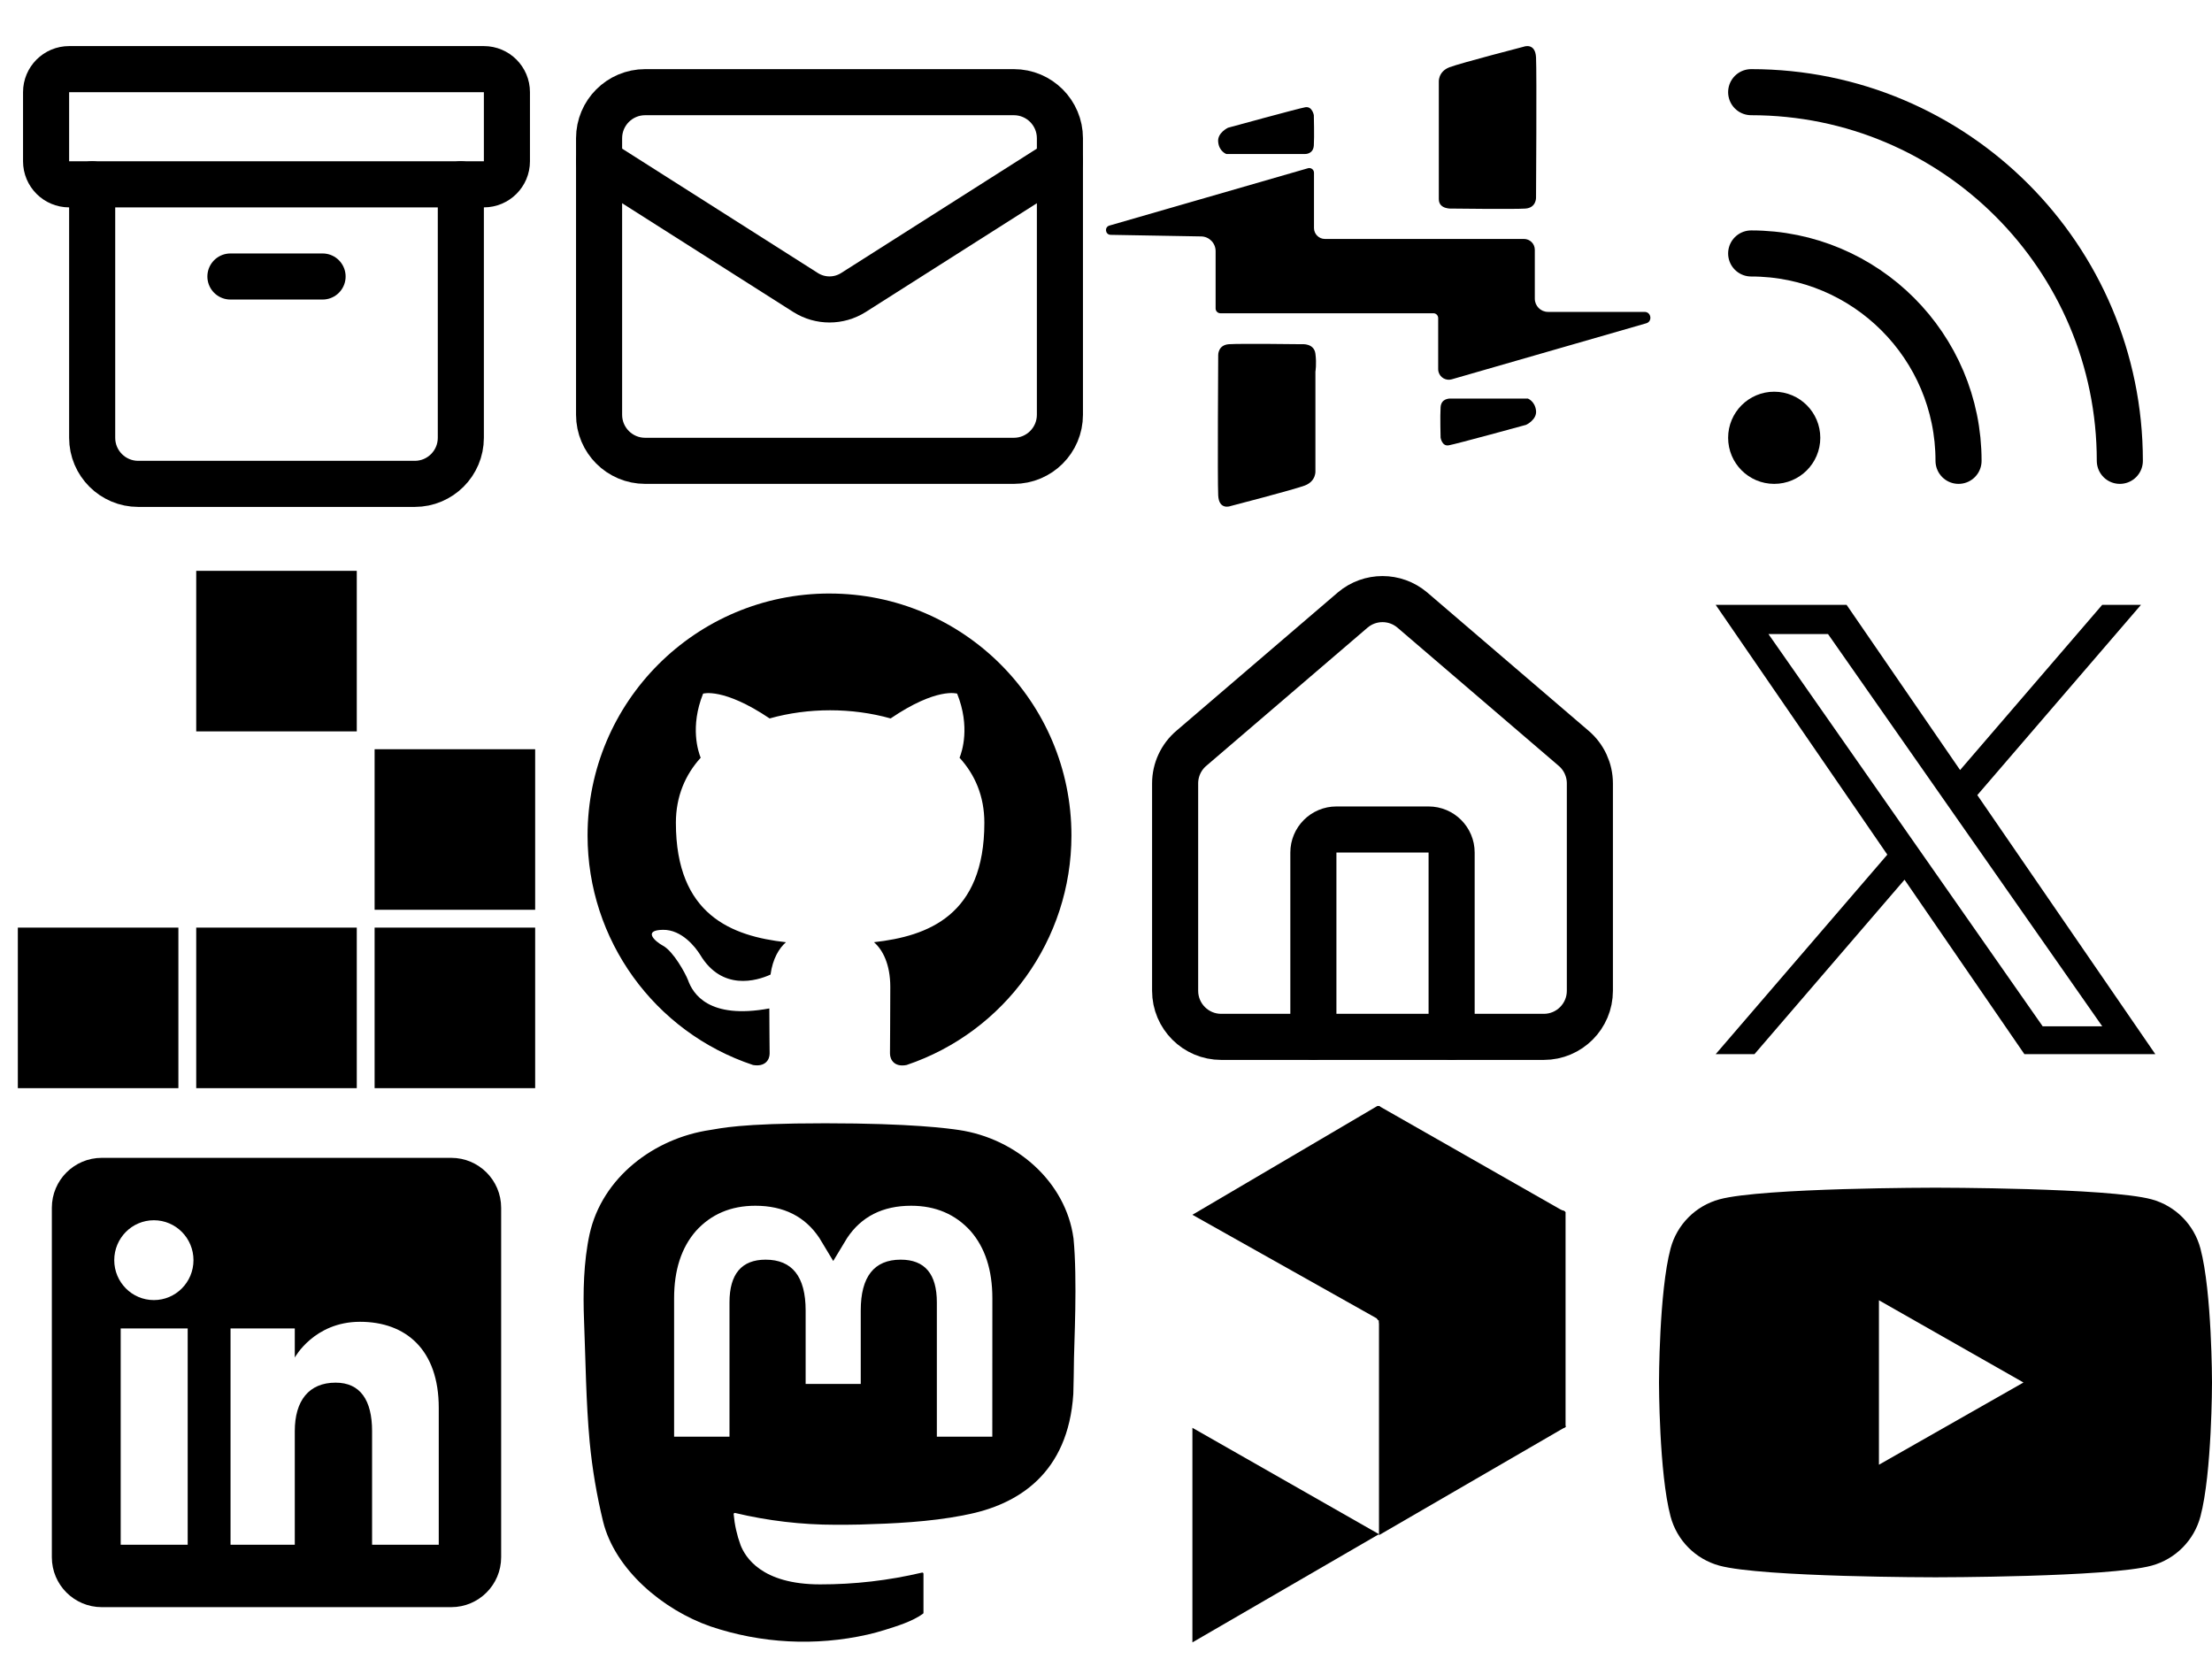
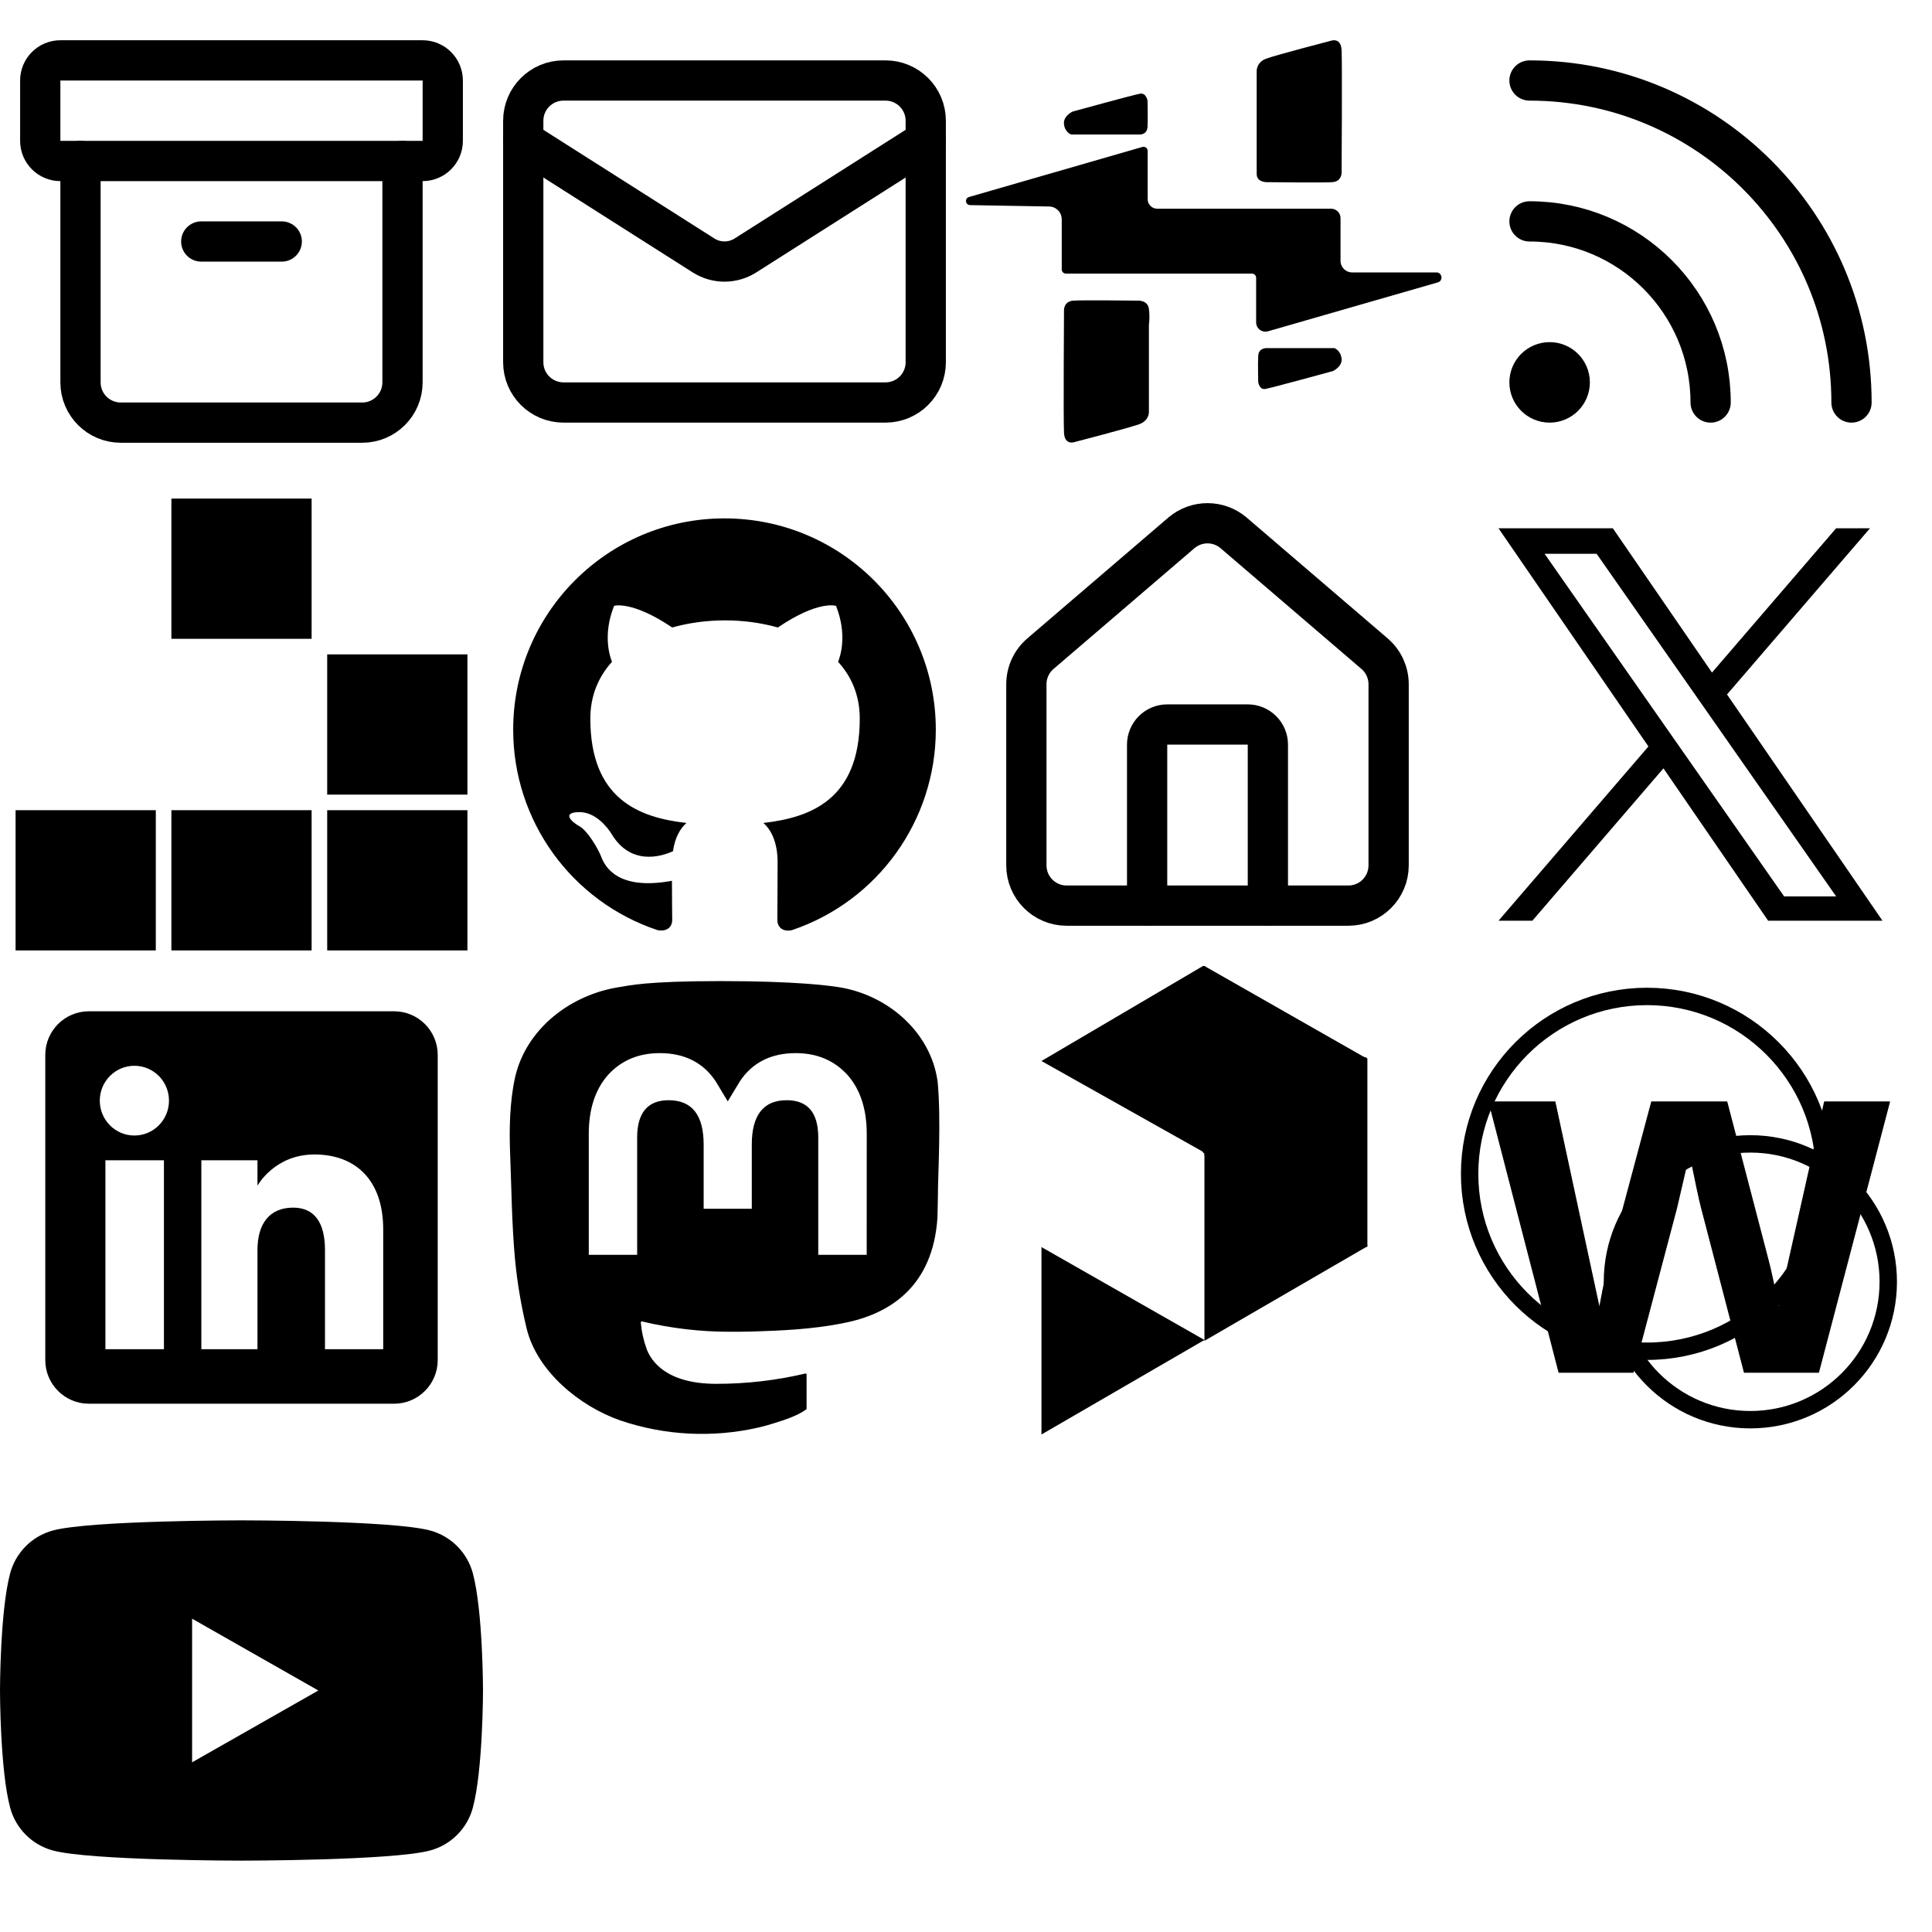
- <svg xmlns="http://www.w3.org/2000/svg" width="8000" height="6000" viewBox="0 0 8000 6000">
+ <svg xmlns="http://www.w3.org/2000/svg" width="8000" height="8000" viewBox="0 0 8000 8000">
  <view id="archive" viewBox="0 0 2000 2000" />
  <svg width="2000" height="2000" fill="none" stroke="currentColor" stroke-width="2" stroke-linecap="round" stroke-linejoin="round" class="alucide alucide-archive" viewBox="0 0 24 24">
    <rect width="20" height="5" x="2" y="3" rx="1" />
    <path d="M4 8v11a2 2 0 0 0 2 2h12a2 2 0 0 0 2-2V8M10 12h4" />
  </svg>
  <view id="envelope" viewBox="2000 0 2000 2000" />
  <svg width="2000" height="2000" fill="none" stroke="currentColor" stroke-width="2" stroke-linecap="round" stroke-linejoin="round" class="blucide blucide-mail" viewBox="0 0 24 24" x="2000">
    <rect width="20" height="16" x="2" y="4" rx="2" />
    <path d="m22 7-8.97 5.7a1.94 1.94 0 0 1-2.06 0L2 7" />
  </svg>
  <view id="gameoflife" viewBox="0 2000 2000 2000" />
  <svg width="2000" height="2000" viewBox="0 0 31 31" y="2000">
    <path d="M11 1h9v9h-9zM21 11h9v9h-9zM1 21h9v9H1zM11 21h9v9h-9zM21 21h9v9h-9z" />
  </svg>
  <view id="github" viewBox="2000 2000 2000 2000" />
  <svg width="2000" height="2000" viewBox="0 0 32 32" x="2000" y="2000">
    <path d="M16 2.345c7.735 0 14 6.265 14 14a14.022 14.022 0 0 1-9.537 13.282c-.7.14-.963-.298-.963-.665 0-.473.018-1.978.018-3.85 0-1.312-.437-2.152-.945-2.59 3.115-.35 6.388-1.54 6.388-6.912 0-1.54-.543-2.783-1.435-3.762.14-.35.63-1.785-.14-3.71 0 0-1.173-.385-3.85 1.435-1.12-.315-2.31-.472-3.5-.472s-2.38.157-3.5.472c-2.677-1.802-3.85-1.435-3.85-1.435-.77 1.925-.28 3.36-.14 3.71-.892.98-1.435 2.24-1.435 3.762 0 5.355 3.255 6.563 6.37 6.913-.403.35-.77.963-.893 1.872-.805.368-2.818.963-4.077-1.155-.263-.42-1.05-1.452-2.152-1.435-1.173.018-.472.665.017.927.595.332 1.277 1.575 1.435 1.978.28.787 1.19 2.293 4.707 1.645 0 1.173.018 2.275.018 2.607 0 .368-.263.787-.963.665A13.992 13.992 0 0 1 2 16.344c0-7.735 6.265-14 14-14Z" />
  </svg>
  <view id="hackster" viewBox="4000 0 2000 2000" />
  <svg width="2000" height="2000" xml:space="preserve" style="fill-rule:evenodd;clip-rule:evenodd;stroke-linejoin:round;stroke-miterlimit:2" viewBox="0 -3 36 36" x="4000">
    <path d="M614.167 344.967c8.733 0 16 6.966 16 15.966v71.834c0 10.666 8.666 19.4 19.333 19.4h142c9.833 0 11.833 14.2 2.267 16.8l-285.6 82.266c-8.267 2.434-16.967-2.266-19.367-10.566-.433-1.434-.7-2.934-.633-4.434v-75.066c-.067-3.834-3.134-6.967-6.967-7H168.067c-3.8-.034-6.9-3.1-6.967-6.9v-84.334c.033-11.766-9.333-21.433-21.133-21.666L6.7 338.933c-7.833-.333-9.267-11.333-1.733-13.6l292-84.3c3.7-.966 7.5 1.234 8.466 4.867.134.533.234 1.1.234 1.767v81.366c0 8.667 7.233 15.934 15.966 15.934h292.534ZM292.933 151.433c10.167-1.733 12.5 11.6 12.5 11.6s.834 31.567 0 44.6c-.9 13-12.766 12.5-12.766 12.5H176.8s-10.5-3.766-11.9-17.4c-1.767-13.6 14.467-21.2 14.467-21.2s103.466-28.366 113.5-30.1h.066Zm196.167-36.8s-1.5-15.366 15.7-22C521.867 86.267 613.733 62.5 613.733 62.5s17.067-6.667 18.234 15.7c1.166 22.267 0 205.933 0 205.933s.6 15.034-15.634 16.2c-16.266 1.167-107.5 0-107.5 0s-19.733 1.767-19.733-13.9v-171.8Zm2.6 477.734c.833-13.034 12.767-12.5 12.5-12.8h115.833s10.167 3.766 11.9 17.4c1.767 13.6-14.533 21.166-14.533 21.166S514 646.5 503.867 648.2c-10.167 2.067-12.167-11.3-12.167-11.3s-.833-31.5 0-44.533Zm-183.933 93s1.7 15.366-15.7 22c-17.1 6.333-108.934 30.1-108.934 30.1S166 744.167 164.9 721.8c-1.167-22.267 0-205.933 0-205.933s-.6-15.034 15.633-16.2c16.234-1.167 107.5 0 107.5 0s17.634-1.767 19.734 13.9c1.966 15.333 0 26.333 0 26.333v145.467Z" style="fill-rule:nonzero" transform="matrix(.0443 0 0 .0443 -.001 -2.727)" />
  </svg>
  <view id="home" viewBox="4000 2000 2000 2000" />
  <svg width="2000" height="2000" fill="none" stroke="currentColor" stroke-width="2" stroke-linecap="round" stroke-linejoin="round" class="flucide flucide-house" viewBox="0 0 24 24" x="4000" y="2000">
    <path d="M15 21v-8a1 1 0 0 0-1-1h-4a1 1 0 0 0-1 1v8" />
    <path d="M3 10a2 2 0 0 1 .709-1.528l7-5.999a2 2 0 0 1 2.582 0l7 5.999A2 2 0 0 1 21 10v9a2 2 0 0 1-2 2H5a2 2 0 0 1-2-2z" />
  </svg>
  <view id="linkedin" viewBox="0 4000 2000 2000" />
  <svg width="2000" height="2000" viewBox="0 0 32 32" y="4000">
    <path d="M26.111 3H5.889A2.89 2.89 0 0 0 3 5.889v20.222A2.89 2.89 0 0 0 5.889 29h20.222A2.89 2.89 0 0 0 29 26.111V5.889A2.89 2.89 0 0 0 26.111 3Zm-15.25 22.389H6.984V12.87h3.877v12.519ZM8.904 11.231c-1.267 0-2.293-1.034-2.293-2.31s1.026-2.31 2.293-2.31 2.292 1.034 2.292 2.31-1.026 2.31-2.292 2.31Zm16.485 14.158h-3.858v-6.571c0-1.802-.685-2.809-2.111-2.809-1.551 0-2.362 1.048-2.362 2.809v6.571H13.34V12.87h3.718v1.686s1.118-2.069 3.775-2.069 4.556 1.621 4.556 4.975v7.926Z" fill-rule="evenodd" />
  </svg>
  <view id="mastodon" viewBox="2000 4000 2000 2000" />
  <svg width="2000" height="2000" viewBox="0 0 32 32" x="2000" y="4000">
    <path d="M30.116 7.642c-.438-3.223-3.278-5.764-6.645-6.256-.568-.083-2.72-.386-7.705-.386h-.037c-4.987 0-6.056.303-6.624.386-3.273.479-6.262 2.761-6.987 6.023-.349 1.606-.386 3.387-.321 5.02.092 2.343.11 4.681.325 7.014a32.74 32.74 0 0 0 .776 4.601c.689 2.795 3.48 5.121 6.214 6.07a16.831 16.831 0 0 0 9.091.474c.332-.076.66-.165.984-.266.732-.23 1.591-.488 2.222-.941a.069.069 0 0 0 .029-.055v-2.261c0-.01-.003-.02-.007-.029a.06.06 0 0 0-.019-.023.084.084 0 0 0-.027-.013.076.076 0 0 0-.03 0 25.466 25.466 0 0 1-5.899.682c-3.419 0-4.339-1.605-4.602-2.273a6.974 6.974 0 0 1-.4-1.792c0-.01.001-.021.006-.03a.063.063 0 0 1 .019-.024.072.072 0 0 1 .059-.013c1.9.453 3.848.682 5.803.682.47 0 .939 0 1.409-.012 1.966-.055 4.038-.154 5.972-.528.048-.01.097-.018.138-.03 3.051-.579 5.954-2.398 6.249-7.004.011-.181.039-1.899.039-2.088.001-.64.208-4.536-.03-6.931ZM25.42 19.135h-3.208v-7.772c0-1.636-.689-2.471-2.091-2.471-1.541 0-2.313.987-2.313 2.937v4.254h-3.189v-4.254c0-1.95-.773-2.937-2.315-2.937-1.394 0-2.09.834-2.091 2.471v7.772H7.008v-8.008c0-1.636.422-2.936 1.267-3.9.871-.961 2.014-1.455 3.433-1.455 1.642 0 2.883.624 3.71 1.872l.798 1.325.8-1.325c.827-1.248 2.068-1.872 3.707-1.872 1.417 0 2.56.494 3.434 1.455.845.963 1.267 2.263 1.267 3.9l-.003 8.008Z" />
  </svg>
  <view id="printables" viewBox="4000 4000 2000 2000" />
  <svg width="2000" height="2000" xml:space="preserve" style="fill-rule:evenodd;clip-rule:evenodd;stroke-linejoin:round;stroke-miterlimit:2" viewBox="-5 0 32 32" x="4000" y="4000">
    <path d="M100 0c-7.404-.274-6.893 114.745 0 115l100-58L100 0ZM0 172.474v115l100-58-100-57Z" style="fill-rule:nonzero" transform="matrix(.10797 0 0 .10797 0 0)" />
    <path d="M0 0c-6.355-.771-7.465 113.966 0 115l100-58L0 0Z" style="fill-rule:nonzero" transform="rotate(179.651 5.398 6.208) scale(.10797)" />
    <path d="M100 57v115c4.237 10.064 104.237-47.936 100-58 .363-18.077-93.84-63.871-100-57Z" style="fill-rule:nonzero" transform="matrix(-.10797 0 0 -.10797 32.39 24.725)" />
    <path d="M100 115v115l100-58c3.364-2.43-93.994-61.338-100-57Z" style="fill-rule:nonzero" transform="matrix(.10797 0 0 .10797 0 0)" />
  </svg>
  <view id="rss" viewBox="6000 0 2000 2000" />
  <svg width="2000" height="2000" fill="none" stroke="currentColor" stroke-width="2" stroke-linecap="round" stroke-linejoin="round" class="jlucide jlucide-rss" viewBox="0 0 24 24" x="6000">
    <path d="M4 11a9 9 0 0 1 9 9M4 4a16 16 0 0 1 16 16" />
    <circle cx="5" cy="19" r="1" />
  </svg>
  <view id="twitter" viewBox="6000 2000 2000 2000" />
  <svg width="2000" height="2000" viewBox="0 0 32 32" x="6000" y="2000">
    <path d="M18.42 14.009 27.891 3h-2.244l-8.224 9.559L10.855 3H3.28l9.932 14.455L3.28 29h2.244l8.684-10.095L21.144 29h7.576L18.419 14.009Zm-3.074 3.573-1.006-1.439L6.333 4.69H9.78l6.462 9.243 1.006 1.439 8.4 12.015h-3.447l-6.854-9.804Z" />
  </svg>
-   <view id="youtube" viewBox="6000 4000 2000 2000" />
-   <svg width="2000" height="2000" viewBox="0 0 32 32" x="6000" y="4000">
+   <view id="webontwikkelaar" viewBox="6000 4000 2000 2000" />
+   <svg viewBox="0 0 500 500" xml:space="preserve" style="fill-rule:evenodd;clip-rule:evenodd;stroke-linecap:round;stroke-linejoin:round;stroke-miterlimit:1.5" width="2000" height="2000" x="6000" y="4000">
+     <circle cx="215.379" cy="215.597" r="158.115" style="fill:none;stroke:#000;stroke-width:15.5px" transform="translate(-45.163 -35.253) scale(1.16144)" />
+     <circle cx="215.379" cy="215.597" r="158.115" style="fill:none;stroke:#000;stroke-width:19.94px" transform="translate(117.5 132.246) scale(.90288)" />
+     <text x="154.273" y="232.683" style="font-family:'Arial-BoldMT','Arial',sans-serif;font-weight:700;font-size:288px;stroke:#000;stroke-width:.54px;stroke-linecap:butt;stroke-miterlimit:2" transform="translate(-240.798 -7.405) scale(1.83928)">w</text>
+   </svg>
+   <view id="youtube" viewBox="0 6000 2000 2000" />
+   <svg width="2000" height="2000" viewBox="0 0 32 32" y="6000">
    <path d="M31.331 8.248A4.022 4.022 0 0 0 28.502 5.4C26.006 4.727 16 4.727 16 4.727s-10.007 0-12.502.673A4.02 4.02 0 0 0 .669 8.248C0 10.76 0 16 0 16s0 5.241.669 7.752a4.018 4.018 0 0 0 2.829 2.847c2.496.673 12.502.673 12.502.673s10.007 0 12.502-.673a4.02 4.02 0 0 0 2.829-2.847C32 21.24 32 16 32 16s0-5.24-.669-7.752Zm-18.604 12.51v-9.516L21.091 16l-8.364 4.758Z" />
  </svg>
</svg>
